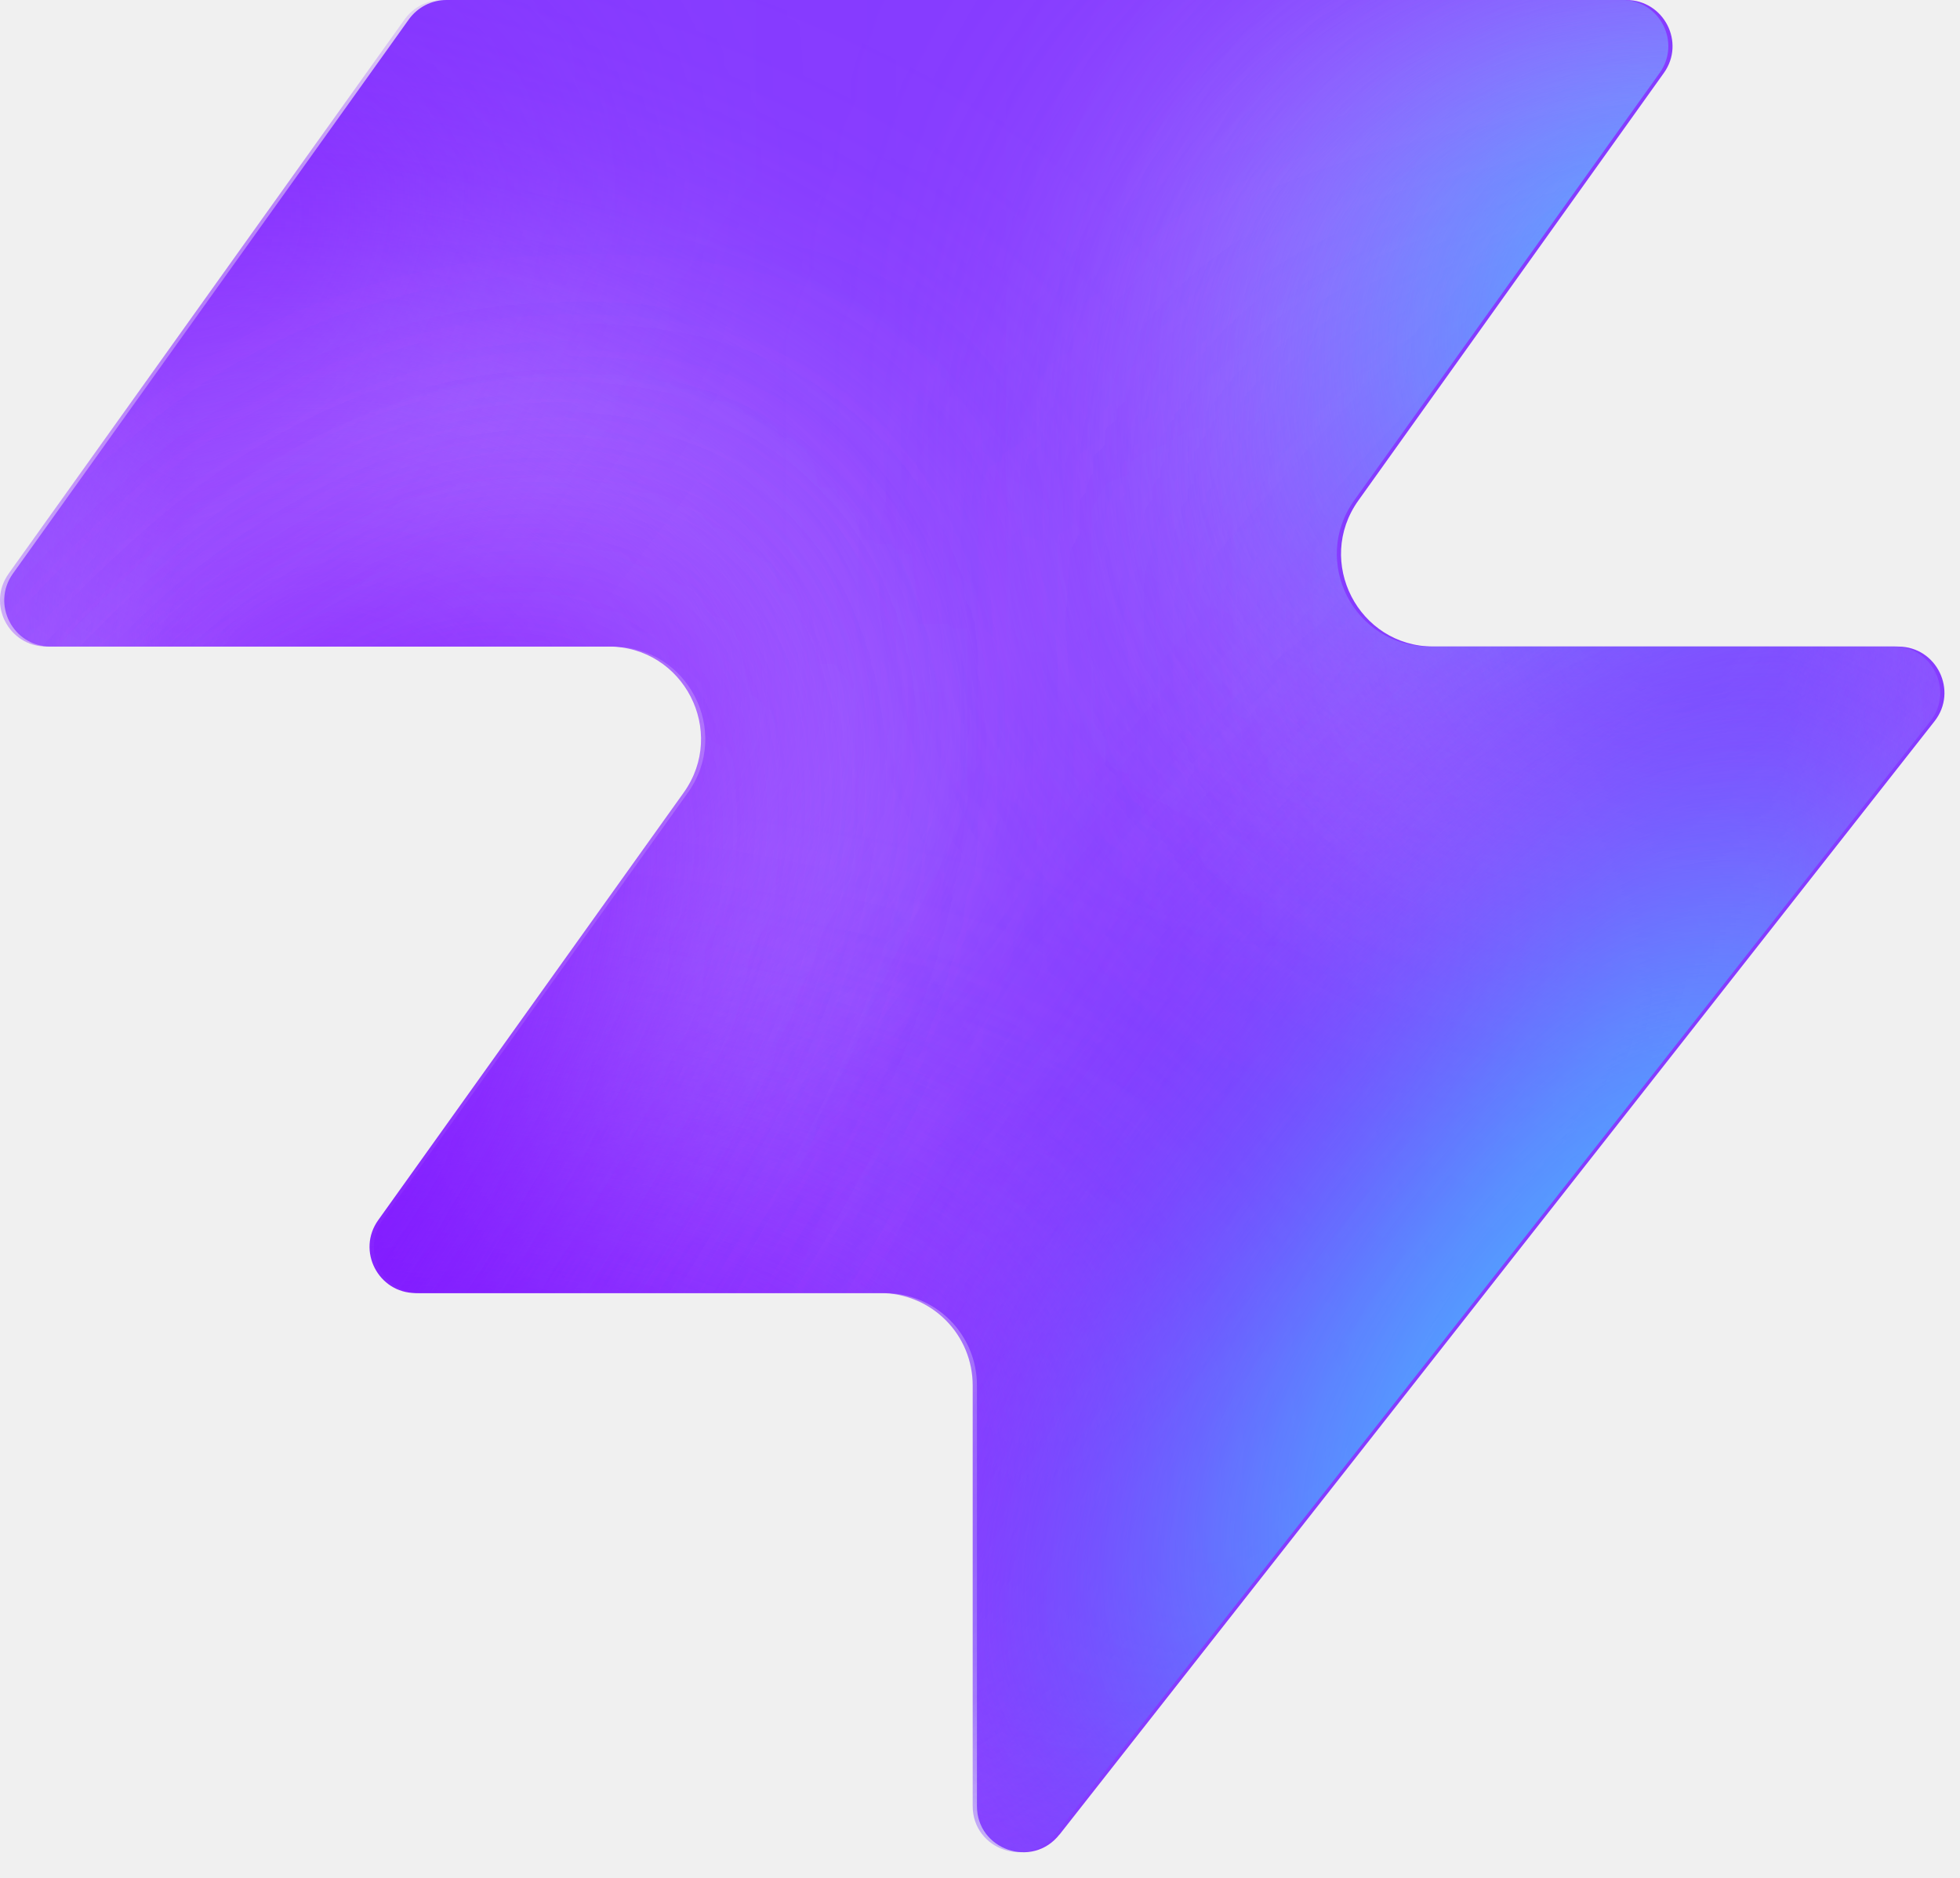
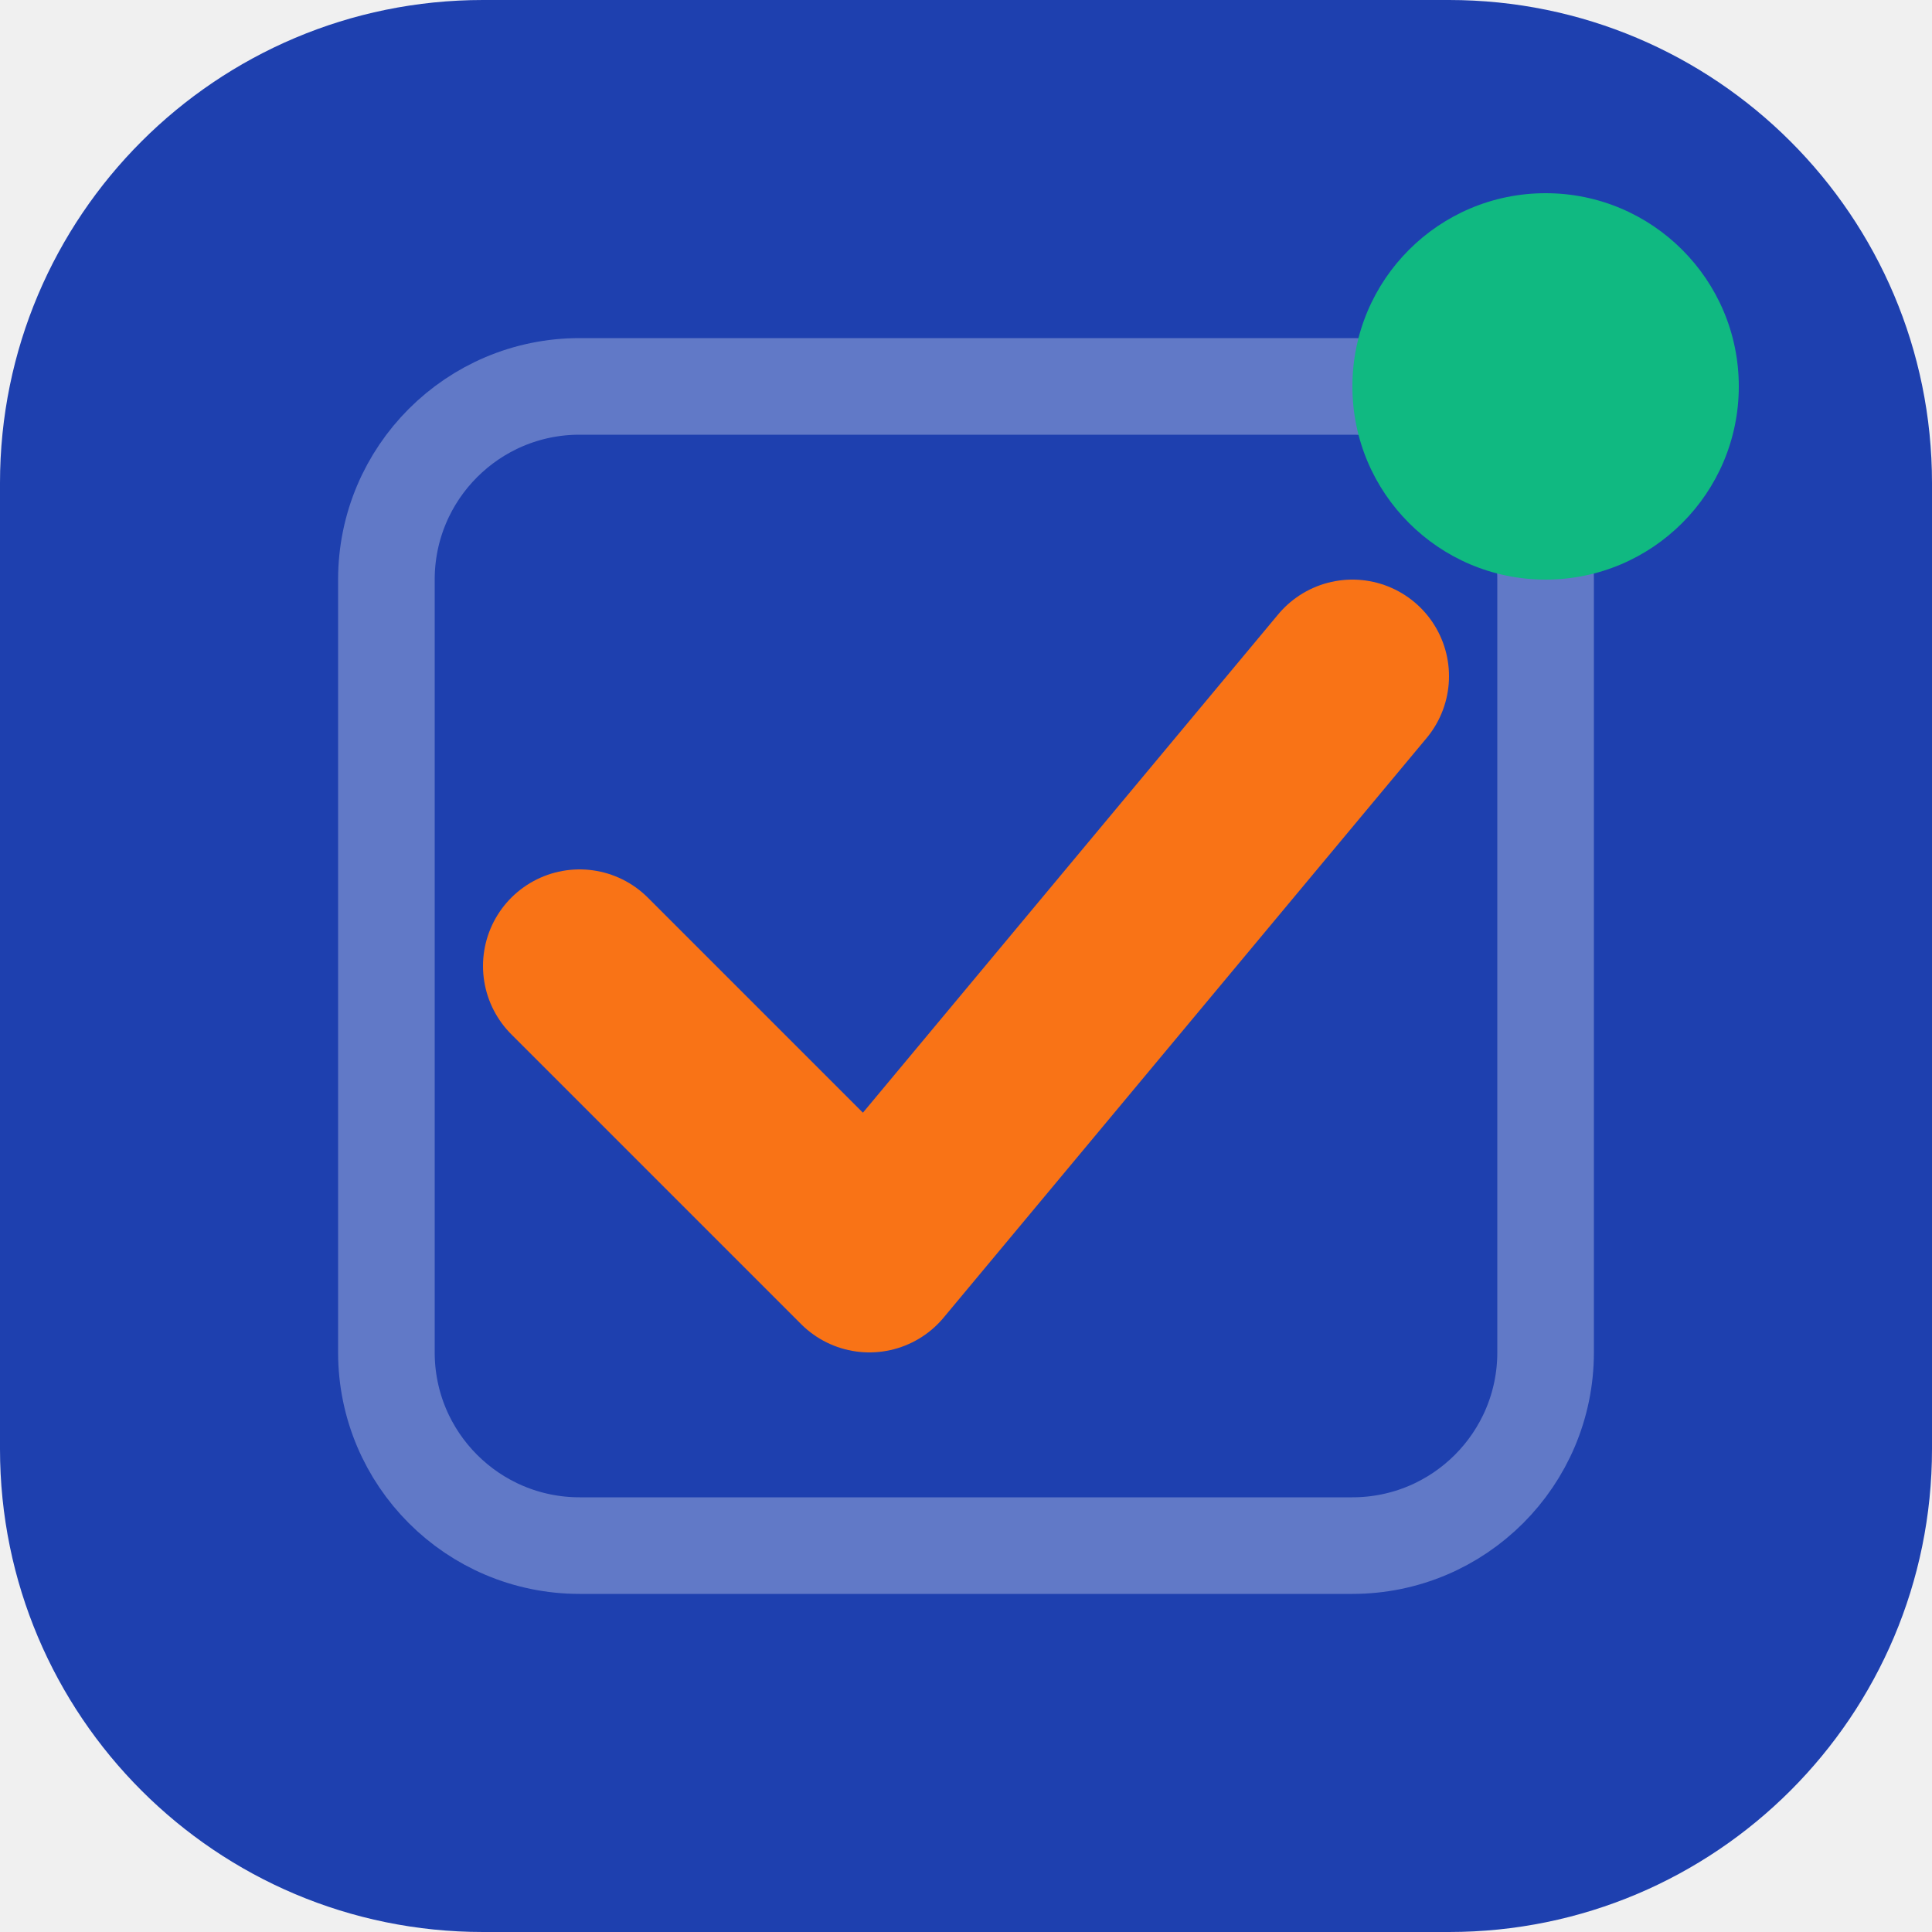
- <svg xmlns="http://www.w3.org/2000/svg" width="48" height="46" fill="none" viewBox="0 0 48 46">
-   <path fill="#863bff" d="M25.946 44.938c-.664.845-2.021.375-2.021-.698V33.937a2.26 2.26 0 0 0-2.262-2.262H10.287c-.92 0-1.456-1.04-.92-1.788l7.48-10.471c1.07-1.497 0-3.578-1.842-3.578H1.237c-.92 0-1.456-1.04-.92-1.788L10.013.474c.214-.297.556-.474.92-.474h28.894c.92 0 1.456 1.04.92 1.788l-7.48 10.471c-1.07 1.498 0 3.579 1.842 3.579h11.377c.943 0 1.473 1.088.89 1.83L25.947 44.94z" style="fill:#863bff;fill:color(display-p3 .525 .23 1);fill-opacity:1" />
-   <mask id="a" width="48" height="46" x="0" y="0" maskUnits="userSpaceOnUse" style="mask-type:alpha">
-     <path fill="#000" d="M25.842 44.938c-.664.844-2.021.375-2.021-.698V33.937a2.26 2.26 0 0 0-2.262-2.262H10.183c-.92 0-1.456-1.04-.92-1.788l7.48-10.471c1.07-1.498 0-3.579-1.842-3.579H1.133c-.92 0-1.456-1.04-.92-1.787L9.91.473c.214-.297.556-.474.92-.474h28.894c.92 0 1.456 1.04.92 1.788l-7.48 10.471c-1.07 1.498 0 3.578 1.842 3.578h11.377c.943 0 1.473 1.088.89 1.832L25.843 44.94z" style="fill:#000;fill-opacity:1" />
-   </mask>
-   <g mask="url(#a)">
-     <g filter="url(#b)">
-       <ellipse cx="5.508" cy="14.704" fill="#ede6ff" rx="5.508" ry="14.704" style="fill:#ede6ff;fill:color(display-p3 .927 .903 1);fill-opacity:1" transform="matrix(.00324 1 1 -.00324 -4.47 31.516)" />
-     </g>
-     <g filter="url(#c)">
-       <ellipse cx="10.399" cy="29.851" fill="#ede6ff" rx="10.399" ry="29.851" style="fill:#ede6ff;fill:color(display-p3 .927 .903 1);fill-opacity:1" transform="matrix(.00324 1 1 -.00324 -39.328 7.883)" />
-     </g>
-     <g filter="url(#d)">
-       <ellipse cx="5.508" cy="30.487" fill="#7e14ff" rx="5.508" ry="30.487" style="fill:#7e14ff;fill:color(display-p3 .492 .077 1);fill-opacity:1" transform="rotate(89.814 -25.913 -14.639)scale(1 -1)" />
-     </g>
-     <g filter="url(#e)">
-       <ellipse cx="5.508" cy="30.599" fill="#7e14ff" rx="5.508" ry="30.599" style="fill:#7e14ff;fill:color(display-p3 .492 .077 1);fill-opacity:1" transform="rotate(89.814 -32.644 -3.334)scale(1 -1)" />
-     </g>
-     <g filter="url(#f)">
-       <ellipse cx="5.508" cy="30.599" fill="#7e14ff" rx="5.508" ry="30.599" style="fill:#7e14ff;fill:color(display-p3 .492 .077 1);fill-opacity:1" transform="matrix(.00324 1 1 -.00324 -34.34 30.47)" />
-     </g>
-     <g filter="url(#g)">
-       <ellipse cx="14.072" cy="22.078" fill="#ede6ff" rx="14.072" ry="22.078" style="fill:#ede6ff;fill:color(display-p3 .927 .903 1);fill-opacity:1" transform="rotate(93.35 24.506 48.493)scale(-1 1)" />
-     </g>
-     <g filter="url(#h)">
-       <ellipse cx="3.47" cy="21.501" fill="#7e14ff" rx="3.47" ry="21.501" style="fill:#7e14ff;fill:color(display-p3 .492 .077 1);fill-opacity:1" transform="rotate(89.009 28.708 47.59)scale(-1 1)" />
-     </g>
-     <g filter="url(#i)">
-       <ellipse cx="3.47" cy="21.501" fill="#7e14ff" rx="3.47" ry="21.501" style="fill:#7e14ff;fill:color(display-p3 .492 .077 1);fill-opacity:1" transform="rotate(89.009 28.708 47.59)scale(-1 1)" />
-     </g>
-     <g filter="url(#j)">
-       <ellipse cx=".387" cy="8.972" fill="#7e14ff" rx="4.407" ry="29.108" style="fill:#7e14ff;fill:color(display-p3 .492 .077 1);fill-opacity:1" transform="rotate(39.51 .387 8.972)" />
-     </g>
-     <g filter="url(#k)">
-       <ellipse cx="47.523" cy="-6.092" fill="#7e14ff" rx="4.407" ry="29.108" style="fill:#7e14ff;fill:color(display-p3 .492 .077 1);fill-opacity:1" transform="rotate(37.892 47.523 -6.092)" />
-     </g>
-     <g filter="url(#l)">
-       <ellipse cx="41.412" cy="6.333" fill="#47bfff" rx="5.971" ry="9.665" style="fill:#47bfff;fill:color(display-p3 .28 .748 1);fill-opacity:1" transform="rotate(37.892 41.412 6.333)" />
-     </g>
-     <g filter="url(#m)">
-       <ellipse cx="-1.879" cy="38.332" fill="#7e14ff" rx="4.407" ry="29.108" style="fill:#7e14ff;fill:color(display-p3 .492 .077 1);fill-opacity:1" transform="rotate(37.892 -1.88 38.332)" />
-     </g>
-     <g filter="url(#n)">
-       <ellipse cx="-1.879" cy="38.332" fill="#7e14ff" rx="4.407" ry="29.108" style="fill:#7e14ff;fill:color(display-p3 .492 .077 1);fill-opacity:1" transform="rotate(37.892 -1.88 38.332)" />
-     </g>
-     <g filter="url(#o)">
-       <ellipse cx="35.651" cy="29.907" fill="#7e14ff" rx="4.407" ry="29.108" style="fill:#7e14ff;fill:color(display-p3 .492 .077 1);fill-opacity:1" transform="rotate(37.892 35.651 29.907)" />
-     </g>
-     <g filter="url(#p)">
-       <ellipse cx="38.418" cy="32.4" fill="#47bfff" rx="5.971" ry="15.297" style="fill:#47bfff;fill:color(display-p3 .28 .748 1);fill-opacity:1" transform="rotate(37.892 38.418 32.4)" />
-     </g>
-   </g>
-   <defs>
-     <filter id="b" width="60.045" height="41.654" x="-19.77" y="16.149" color-interpolation-filters="sRGB" filterUnits="userSpaceOnUse">
-       <feFlood flood-opacity="0" result="BackgroundImageFix" />
-       <feBlend in="SourceGraphic" in2="BackgroundImageFix" result="shape" />
-       <feGaussianBlur result="effect1_foregroundBlur_2002_17158" stdDeviation="7.659" />
-     </filter>
-     <filter id="c" width="90.34" height="51.437" x="-54.613" y="-7.533" color-interpolation-filters="sRGB" filterUnits="userSpaceOnUse">
-       <feFlood flood-opacity="0" result="BackgroundImageFix" />
-       <feBlend in="SourceGraphic" in2="BackgroundImageFix" result="shape" />
-       <feGaussianBlur result="effect1_foregroundBlur_2002_17158" stdDeviation="7.659" />
-     </filter>
-     <filter id="d" width="79.355" height="29.4" x="-49.64" y="2.03" color-interpolation-filters="sRGB" filterUnits="userSpaceOnUse">
-       <feFlood flood-opacity="0" result="BackgroundImageFix" />
-       <feBlend in="SourceGraphic" in2="BackgroundImageFix" result="shape" />
-       <feGaussianBlur result="effect1_foregroundBlur_2002_17158" stdDeviation="4.596" />
-     </filter>
-     <filter id="e" width="79.579" height="29.4" x="-45.045" y="20.029" color-interpolation-filters="sRGB" filterUnits="userSpaceOnUse">
-       <feFlood flood-opacity="0" result="BackgroundImageFix" />
-       <feBlend in="SourceGraphic" in2="BackgroundImageFix" result="shape" />
-       <feGaussianBlur result="effect1_foregroundBlur_2002_17158" stdDeviation="4.596" />
-     </filter>
-     <filter id="f" width="79.579" height="29.4" x="-43.513" y="21.178" color-interpolation-filters="sRGB" filterUnits="userSpaceOnUse">
-       <feFlood flood-opacity="0" result="BackgroundImageFix" />
-       <feBlend in="SourceGraphic" in2="BackgroundImageFix" result="shape" />
-       <feGaussianBlur result="effect1_foregroundBlur_2002_17158" stdDeviation="4.596" />
-     </filter>
-     <filter id="g" width="74.749" height="58.852" x="15.756" y="-17.901" color-interpolation-filters="sRGB" filterUnits="userSpaceOnUse">
-       <feFlood flood-opacity="0" result="BackgroundImageFix" />
-       <feBlend in="SourceGraphic" in2="BackgroundImageFix" result="shape" />
-       <feGaussianBlur result="effect1_foregroundBlur_2002_17158" stdDeviation="7.659" />
-     </filter>
-     <filter id="h" width="61.377" height="25.362" x="23.548" y="2.284" color-interpolation-filters="sRGB" filterUnits="userSpaceOnUse">
-       <feFlood flood-opacity="0" result="BackgroundImageFix" />
-       <feBlend in="SourceGraphic" in2="BackgroundImageFix" result="shape" />
-       <feGaussianBlur result="effect1_foregroundBlur_2002_17158" stdDeviation="4.596" />
-     </filter>
-     <filter id="i" width="61.377" height="25.362" x="23.548" y="2.284" color-interpolation-filters="sRGB" filterUnits="userSpaceOnUse">
-       <feFlood flood-opacity="0" result="BackgroundImageFix" />
-       <feBlend in="SourceGraphic" in2="BackgroundImageFix" result="shape" />
-       <feGaussianBlur result="effect1_foregroundBlur_2002_17158" stdDeviation="4.596" />
-     </filter>
-     <filter id="j" width="56.045" height="63.649" x="-27.636" y="-22.853" color-interpolation-filters="sRGB" filterUnits="userSpaceOnUse">
-       <feFlood flood-opacity="0" result="BackgroundImageFix" />
-       <feBlend in="SourceGraphic" in2="BackgroundImageFix" result="shape" />
-       <feGaussianBlur result="effect1_foregroundBlur_2002_17158" stdDeviation="4.596" />
-     </filter>
-     <filter id="k" width="54.814" height="64.646" x="20.116" y="-38.415" color-interpolation-filters="sRGB" filterUnits="userSpaceOnUse">
-       <feFlood flood-opacity="0" result="BackgroundImageFix" />
-       <feBlend in="SourceGraphic" in2="BackgroundImageFix" result="shape" />
-       <feGaussianBlur result="effect1_foregroundBlur_2002_17158" stdDeviation="4.596" />
-     </filter>
-     <filter id="l" width="33.541" height="35.313" x="24.641" y="-11.323" color-interpolation-filters="sRGB" filterUnits="userSpaceOnUse">
-       <feFlood flood-opacity="0" result="BackgroundImageFix" />
-       <feBlend in="SourceGraphic" in2="BackgroundImageFix" result="shape" />
-       <feGaussianBlur result="effect1_foregroundBlur_2002_17158" stdDeviation="4.596" />
-     </filter>
-     <filter id="m" width="54.814" height="64.646" x="-29.286" y="6.009" color-interpolation-filters="sRGB" filterUnits="userSpaceOnUse">
-       <feFlood flood-opacity="0" result="BackgroundImageFix" />
-       <feBlend in="SourceGraphic" in2="BackgroundImageFix" result="shape" />
-       <feGaussianBlur result="effect1_foregroundBlur_2002_17158" stdDeviation="4.596" />
-     </filter>
-     <filter id="n" width="54.814" height="64.646" x="-29.286" y="6.009" color-interpolation-filters="sRGB" filterUnits="userSpaceOnUse">
-       <feFlood flood-opacity="0" result="BackgroundImageFix" />
-       <feBlend in="SourceGraphic" in2="BackgroundImageFix" result="shape" />
-       <feGaussianBlur result="effect1_foregroundBlur_2002_17158" stdDeviation="4.596" />
-     </filter>
-     <filter id="o" width="54.814" height="64.646" x="8.244" y="-2.416" color-interpolation-filters="sRGB" filterUnits="userSpaceOnUse">
-       <feFlood flood-opacity="0" result="BackgroundImageFix" />
-       <feBlend in="SourceGraphic" in2="BackgroundImageFix" result="shape" />
-       <feGaussianBlur result="effect1_foregroundBlur_2002_17158" stdDeviation="4.596" />
-     </filter>
-     <filter id="p" width="39.409" height="43.623" x="18.713" y="10.588" color-interpolation-filters="sRGB" filterUnits="userSpaceOnUse">
-       <feFlood flood-opacity="0" result="BackgroundImageFix" />
-       <feBlend in="SourceGraphic" in2="BackgroundImageFix" result="shape" />
-       <feGaussianBlur result="effect1_foregroundBlur_2002_17158" stdDeviation="4.596" />
-     </filter>
-   </defs>
+ <svg xmlns="http://www.w3.org/2000/svg" width="40" height="40" viewBox="0 0 40 40" fill="none">
+   <rect width="40" height="40" rx="10" fill="#1E40AF" />
+   <path d="M12 20L18 26L28 14" stroke="#F97316" stroke-width="4" stroke-linecap="round" stroke-linejoin="round" />
+   <rect x="8" y="8" width="24" height="24" rx="4" stroke="white" stroke-width="2" stroke-opacity="0.3" />
+   <circle cx="32" cy="8" r="4" fill="#10B981" />
</svg>
